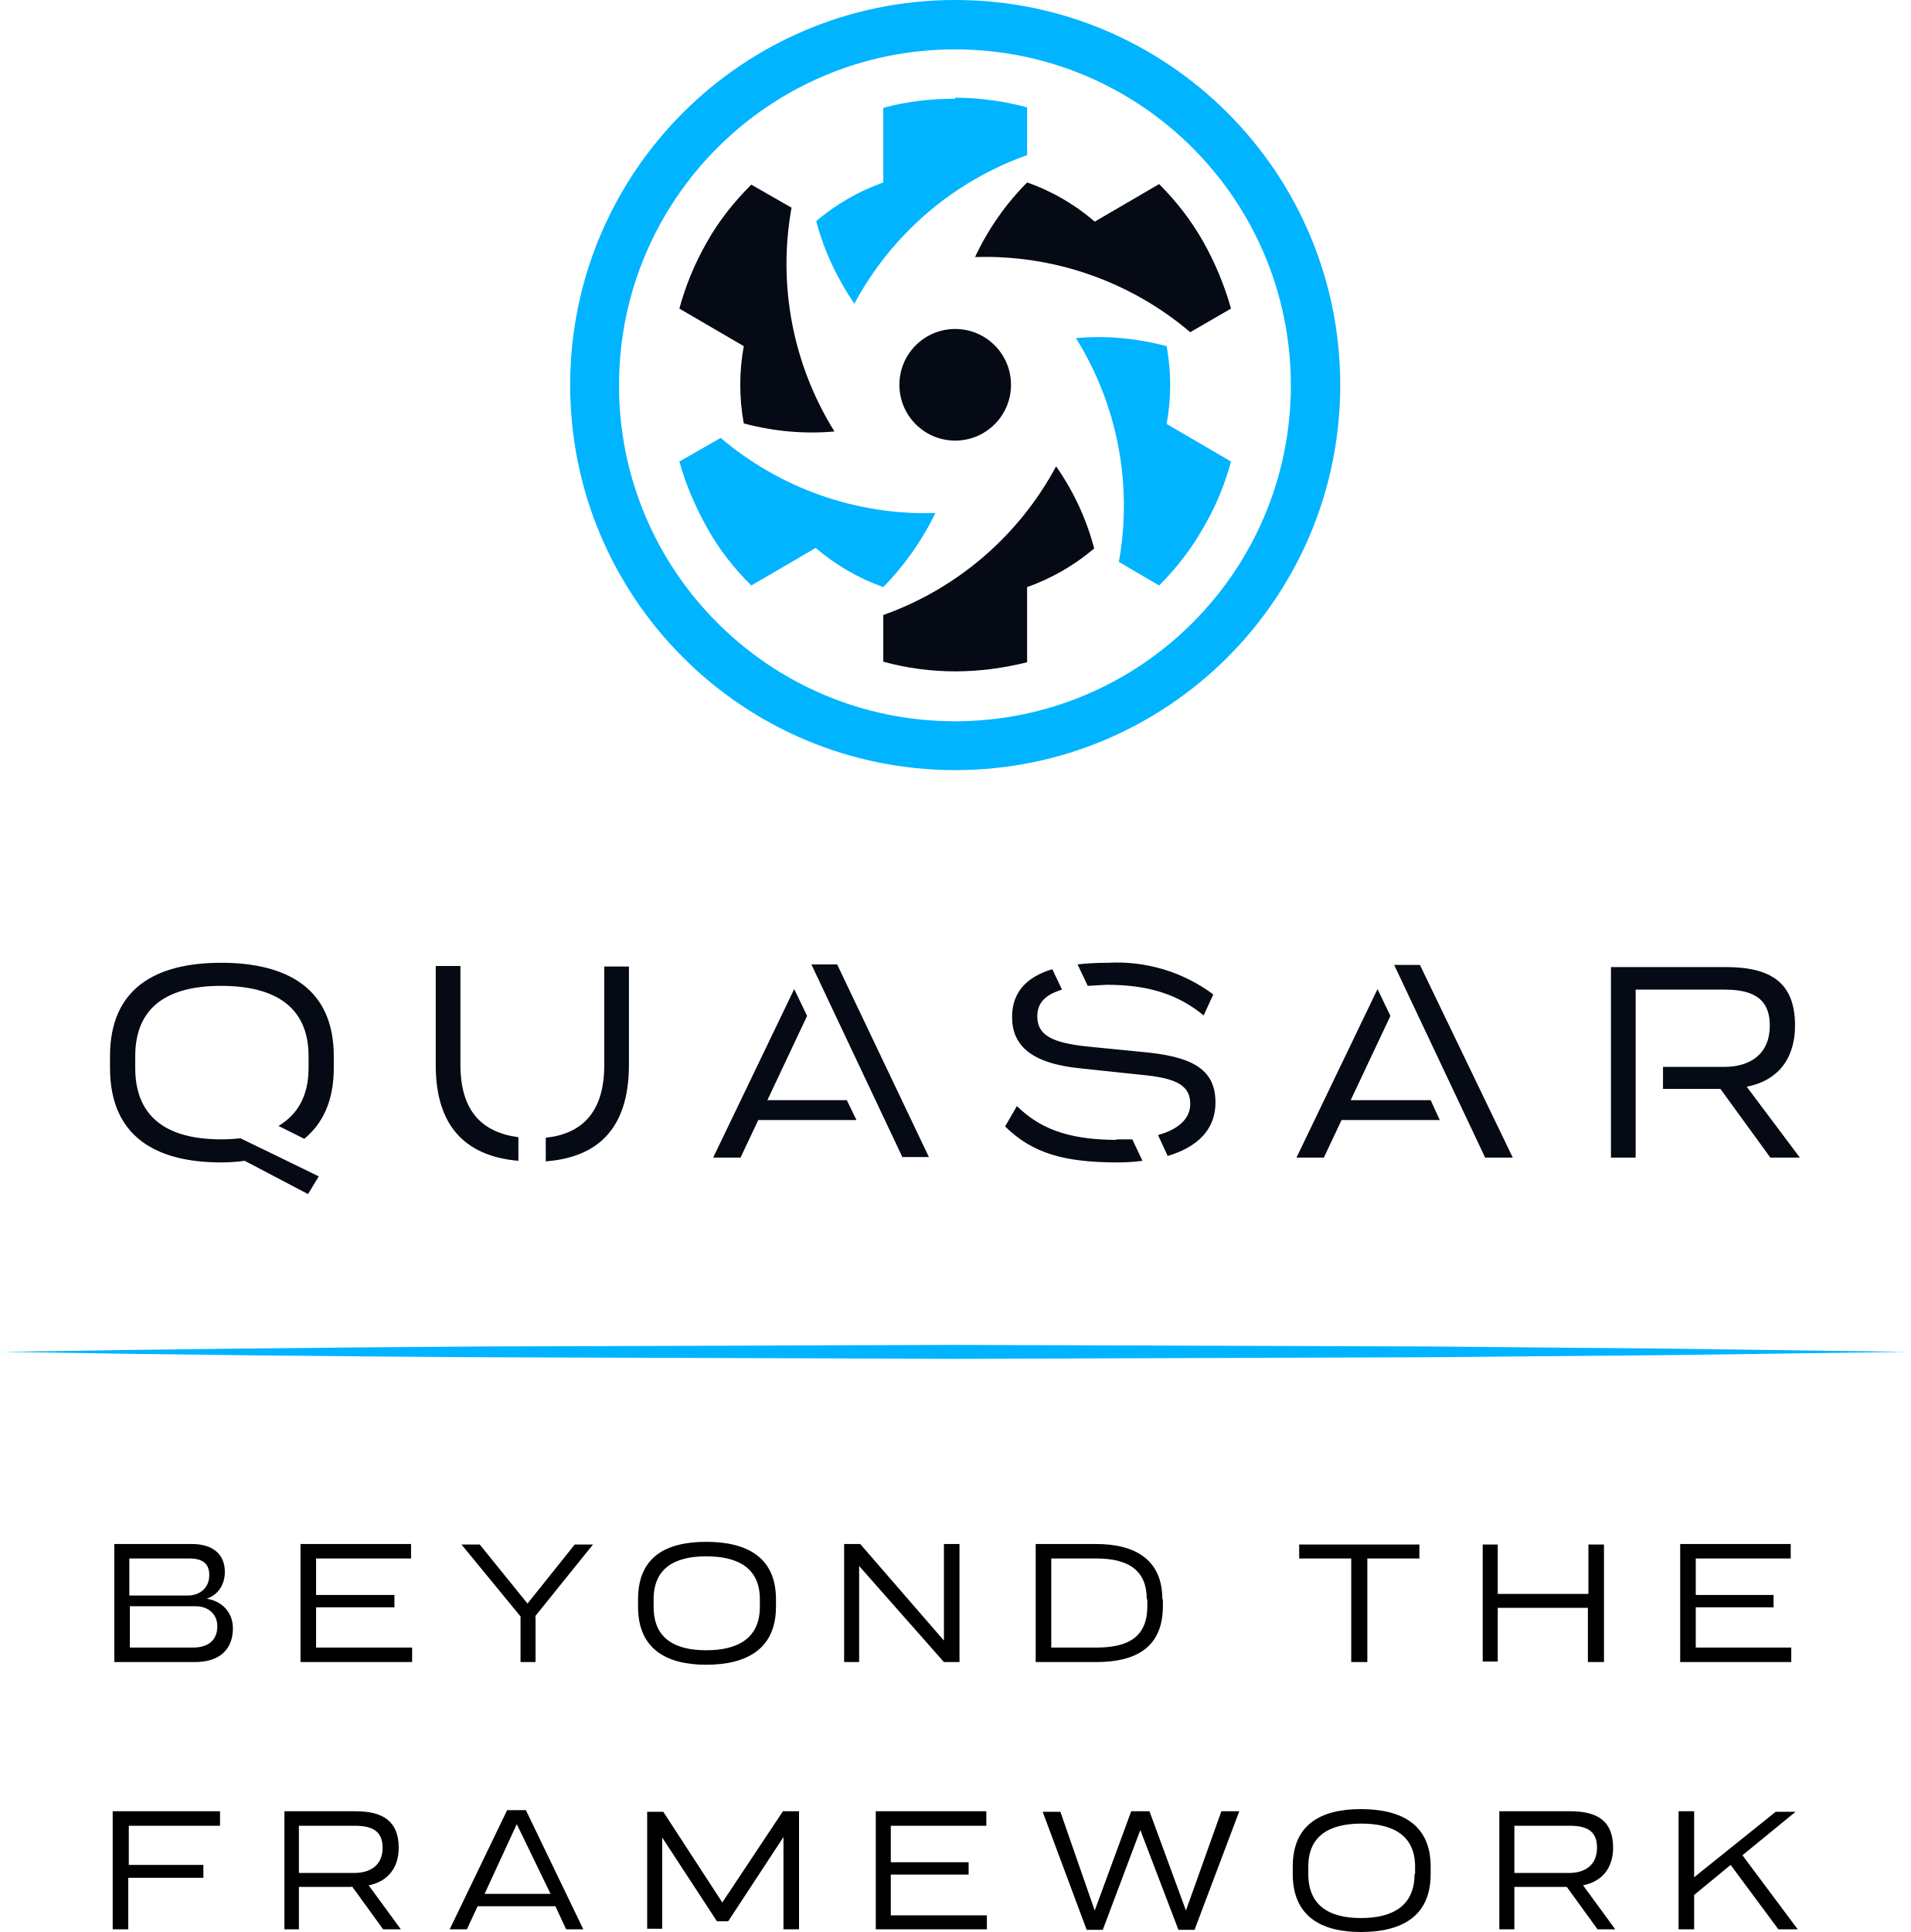
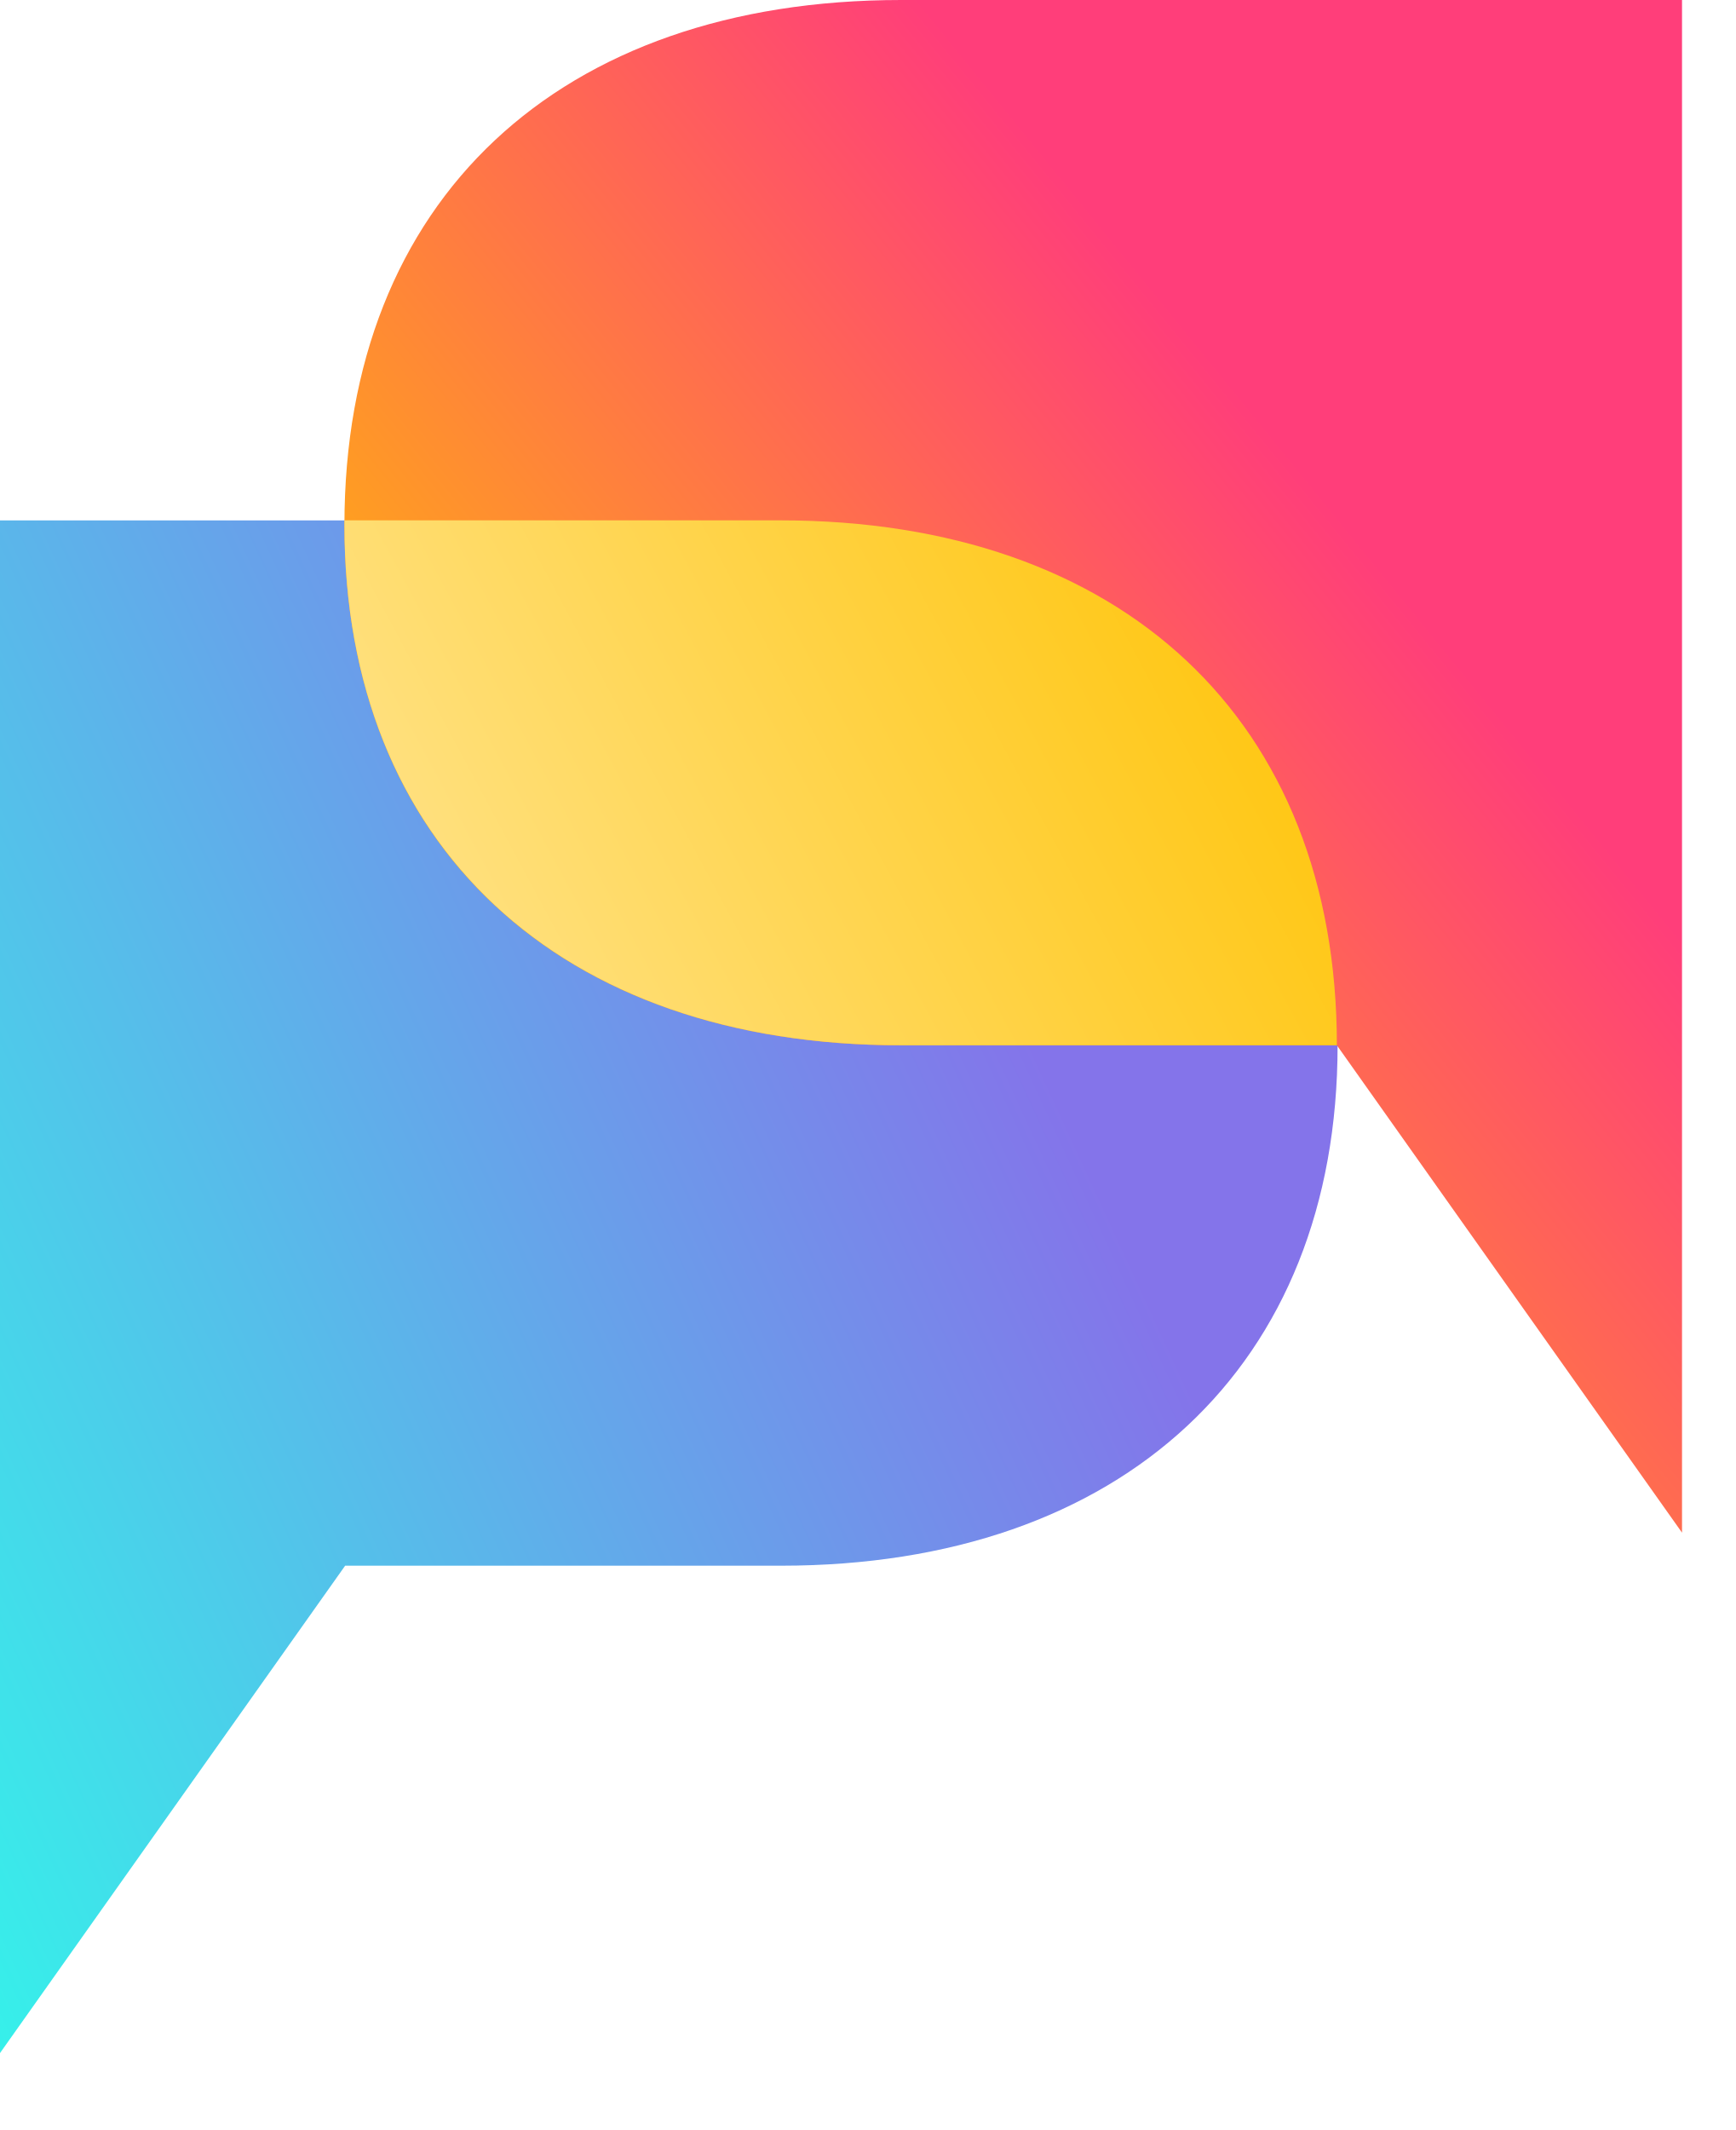
- <svg xmlns="http://www.w3.org/2000/svg" viewBox="0 0 356 360">
-   <path d="M43.4 303.4c0 3.8-2.3 6.3-7.1 6.3h-15v-22h14.4c4.3 0 6.2 2.2 6.2 5.2 0 2.6-1.5 4.4-3.4 5 2.8.4 4.9 2.5 4.9 5.5zm-8-13H24.1v6.9H35c2.1 0 4-1.3 4-3.8 0-2.2-1.3-3.1-3.7-3.1zm5.1 12.6c0-2.3-1.8-3.7-4-3.7H24.2v7.7h11.7c3.4 0 4.6-1.8 4.6-4zm36.3 4v2.7H56v-22h20.6v2.7H58.9v6.8h14.6v2.3H58.9v7.5h17.9zm23-5.8v8.5H97v-8.5l-11-13.4h3.4l8.9 11 8.8-11h3.4l-10.8 13.4zm19.1-1.8V298c0-7.9 5.2-10.7 12.7-10.7 7.5 0 13 2.8 13 10.7v1.4c0 7.9-5.5 10.8-13 10.8s-12.7-3-12.7-10.8zm22.7 0V298c0-5.7-3.9-8-10-8-6 0-9.8 2.3-9.8 8v1.4c0 5.8 3.8 8.1 9.8 8.1 6 0 10-2.3 10-8.1zm37.2-11.6v21.9h-2.9l-15.8-17.9v17.9h-2.8v-22h3l15.6 18v-18h2.9zm37.9 10.2v1.3c0 7.8-5.2 10.4-12.4 10.4H193v-22h11.2c7.2 0 12.4 2.8 12.4 10.3zm-3 0c0-5.3-3.3-7.6-9.4-7.6h-8.4V307h8.4c6 0 9.5-2 9.5-7.7V298zm50.8-7.6h-9.7v19.3h-3v-19.3h-9.7v-2.6h22.4v2.6zm34.4-2.6v21.9h-3v-10.1h-16.8v10h-2.8v-21.8h2.8v9.2H296v-9.2h2.9zm34.9 19.2v2.7h-20.7v-22h20.6v2.7H316v6.8h14.5v2.3H316v7.5h17.8zM24 340.2v7.3h13.9v2.4h-14v9.6H21v-22h20v2.7H24zm41.5 11.4h-9.8v7.9H53v-22h13.3c5.1 0 8 1.9 8 6.8 0 3.7-2 6.3-5.6 7l6 8.2h-3.3l-5.8-8zm-9.8-2.6H66c3.1 0 5.3-1.5 5.3-4.7 0-3.3-2.2-4.1-5.3-4.1H55.7v8.8zm47.9 6.2H89l-2 4.3h-3.2l10.7-22.2H98l10.7 22.2h-3.2l-2-4.3zm-1-2.3l-6.3-13-6 13h12.2zm46.3-15.3v21.9H146v-17.2L135.7 358h-2.1l-10.2-15.6v17h-2.8v-21.8h3l11 16.9 11.3-17h3zm35 19.3v2.6h-20.7v-22h20.6v2.7H166v6.8h14.5v2.3H166v7.6h17.8zm47-19.3l-8.3 22h-3l-7.1-18.6-7 18.6h-3l-8.2-22h3.3L204 356l6.8-18.5h3.4L221 356l6.6-18.5h3.3zm10 11.6v-1.4c0-7.8 5.2-10.7 12.7-10.7 7.6 0 13 2.9 13 10.7v1.4c0 7.9-5.4 10.8-13 10.8-7.5 0-12.7-3-12.7-10.8zm22.8 0v-1.4c0-5.7-4-8-10-8s-9.9 2.3-9.9 8v1.4c0 5.8 3.8 8.2 9.8 8.2 6.1 0 10-2.4 10-8.2zm28.3 2.4h-9.8v7.9h-2.8v-22h13.2c5.2 0 8 1.9 8 6.8 0 3.7-2 6.3-5.6 7l6 8.2h-3.3l-5.8-8zm-9.8-2.6h10.2c3 0 5.2-1.5 5.2-4.7 0-3.3-2.1-4.1-5.2-4.1h-10.2v8.8zm40.3-1.5l-6.8 5.6v6.4h-2.9v-22h2.9v12.3l15.2-12.2h3.7l-9.9 8.1 10.3 13.8h-3.6l-8.9-12z" />
-   <path fill="#050A14" d="M188.4 71.7a10.4 10.4 0 01-20.8 0 10.4 10.4 0 1120.8 0zM224.2 45c-2.2-3.9-5-7.5-8.2-10.7l-12 7c-3.7-3.2-8-5.7-12.6-7.3a49.4 49.4 0 00-9.7 13.9 59 59 0 0140.1 14l7.6-4.4a57 57 0 00-5.2-12.5zM178 125.1c4.5 0 9-.6 13.4-1.7v-14a40 40 0 0012.5-7.2 47.7 47.7 0 00-7.1-15.3 59 59 0 01-32.2 27.7v8.7c4.4 1.2 8.9 1.8 13.4 1.8zM131.8 45c-2.3 4-4 8.1-5.2 12.5l12 7a40 40 0 000 14.4c5.7 1.5 11.3 2 16.9 1.5a59 59 0 01-8-41.7l-7.5-4.3c-3.2 3.2-6 6.7-8.2 10.6z" />
-   <path fill="#00B4FF" d="M224.2 98.4c2.3-3.9 4-8 5.2-12.4l-12-7a40 40 0 000-14.5c-5.7-1.5-11.3-2-16.9-1.5a59 59 0 018 41.7l7.5 4.4c3.2-3.2 6-6.8 8.2-10.7zm-92.4 0c2.2 4 5 7.5 8.2 10.7l12-7a40 40 0 0012.6 7.3c4-4.1 7.3-8.8 9.7-13.8a59 59 0 01-40-14l-7.7 4.4c1.2 4.3 3 8.5 5.2 12.4zm46.2-80c-4.5 0-9 .5-13.4 1.7V34a40 40 0 00-12.5 7.2c1.5 5.7 4 10.8 7.1 15.4a59 59 0 0132.2-27.7V20a53.3 53.3 0 00-13.4-1.8z" />
-   <path fill="#00B4FF" d="M178 9.2a62.6 62.6 0 11-.1 125.2A62.6 62.6 0 01178 9.2m0-9.2a71.7 71.7 0 100 143.5A71.7 71.7 0 00178 0z" />
-   <path fill="#050A14" d="M96.6 212v4.3c-9.2-.8-15.4-5.8-15.4-17.8V180h4.6v18.4c0 8.6 4 12.6 10.8 13.5zm16-31.9v18.4c0 8.9-4.3 12.8-10.9 13.5v4.4c9.2-.7 15.5-5.6 15.5-18v-18.3h-4.7zM62.2 199v-2.2c0-12.7-8.8-17.4-21-17.4-12.1 0-20.7 4.7-20.7 17.4v2.2c0 12.8 8.6 17.6 20.7 17.6 1.5 0 3-.1 4.4-.3l11.8 6.2 2-3.3-8.2-4-6.4-3.1a32 32 0 01-3.6.2c-9.8 0-16-3.9-16-13.3v-2.2c0-9.3 6.2-13.1 16-13.1 9.9 0 16.3 3.8 16.3 13.1v2.2c0 5.3-2.1 8.7-5.6 10.8l4.8 2.4c3.4-2.8 5.5-7 5.5-13.2zM168 215.6h5.1L156 179.7h-4.8l17 36zM143 205l7.4-15.7-2.4-5-15.1 31.4h5.1l3.3-7h18.3l-1.8-3.7H143zm133.7 10.7h5.2l-17.3-35.9h-4.8l17 36zm-25-10.7l7.4-15.7-2.4-5-15.1 31.4h5.1l3.3-7h18.3l-1.7-3.7h-14.8zm73.8-2.5c6-1.2 9-5.4 9-11.4 0-8-4.5-10.9-12.9-10.9h-21.4v35.5h4.6v-31.3h16.5c5 0 8.5 1.4 8.5 6.7 0 5.2-3.5 7.7-8.5 7.7h-11.4v4.1h10.7l9.3 12.8h5.5l-9.9-13.2zm-117.4 9.9c-9.7 0-14.7-2.5-18.6-6.3l-2.2 3.8c5.1 5 11 6.7 21 6.7 1.6 0 3.1-.1 4.6-.3l-1.9-4h-3zm18.4-7c0-6.4-4.7-8.6-13.8-9.4l-10.1-1c-6.7-.7-9.3-2.2-9.3-5.6 0-2.5 1.4-4 4.6-5l-1.8-3.8c-4.7 1.4-7.5 4.2-7.5 8.9 0 5.2 3.4 8.7 13 9.6l11.3 1.2c6.4.6 8.9 2 8.9 5.4 0 2.7-2.1 4.7-6 5.8l1.8 3.9c5.3-1.6 8.9-4.7 8.9-10zm-20.3-21.9c7.9 0 13.3 1.8 18.1 5.7l1.8-3.9a30 30 0 00-19.6-5.9c-2 0-4 .1-5.7.3l1.9 4 3.5-.2z" />
-   <path fill="#00B4FF" d="M.5 251.9c29.6-.5 59.2-.8 88.8-1l88.7-.3 88.7.3 44.4.4 44.4.6-44.4.6-44.4.4-88.7.3-88.7-.3a7981 7981 0 01-88.8-1z" />
-   <path fill="none" d="M-565.2 324H-252v15.8h-313.2z" />
+ <svg xmlns="http://www.w3.org/2000/svg" width="22" height="27" viewBox="0 0 22 27" fill="none">
+   <path d="M0 26.025L4.376 19.847H9.901C14.23 19.847 16.959 17.318 16.959 13.25C16.959 9.125 14.23 6.597 9.901 6.597H0V26.025Z" fill="url(#paint0_linear_2926_30572)" />
+   <path d="M21.326 19.428L16.95 13.25H11.425C7.096 13.25 4.367 10.722 4.367 6.654C4.367 2.528 7.096 0 11.425 0H21.326V19.428Z" fill="url(#paint1_linear_2926_30572)" />
+   <path d="M9.892 6.596H4.367C4.367 6.615 4.367 6.634 4.367 6.653C4.367 10.712 7.096 13.25 11.425 13.25H16.95C16.95 9.125 14.221 6.596 9.892 6.596Z" fill="url(#paint2_linear_2926_30572)" />
+   <defs>
+     <linearGradient id="paint0_linear_2926_30572" x1="1.33997e-07" y1="26.025" x2="21.373" y2="16.18" gradientUnits="userSpaceOnUse">
+       <stop stop-color="#36F0EA" />
+       <stop offset="0.733" stop-color="#8474EA" />
+     </linearGradient>
+     <linearGradient id="paint1_linear_2926_30572" x1="4.892" y1="13.153" x2="21.23" y2="-0.118" gradientUnits="userSpaceOnUse">
+       <stop stop-color="#FFC200" />
+       <stop offset="0.644" stop-color="#FF3E7A" />
+     </linearGradient>
+     <linearGradient id="paint2_linear_2926_30572" x1="4.367" y1="13.25" x2="16.908" y2="6.519" gradientUnits="userSpaceOnUse">
+       <stop stop-color="#FFE593" />
+       <stop offset="1" stop-color="#FFC200" />
+     </linearGradient>
+   </defs>
</svg>
